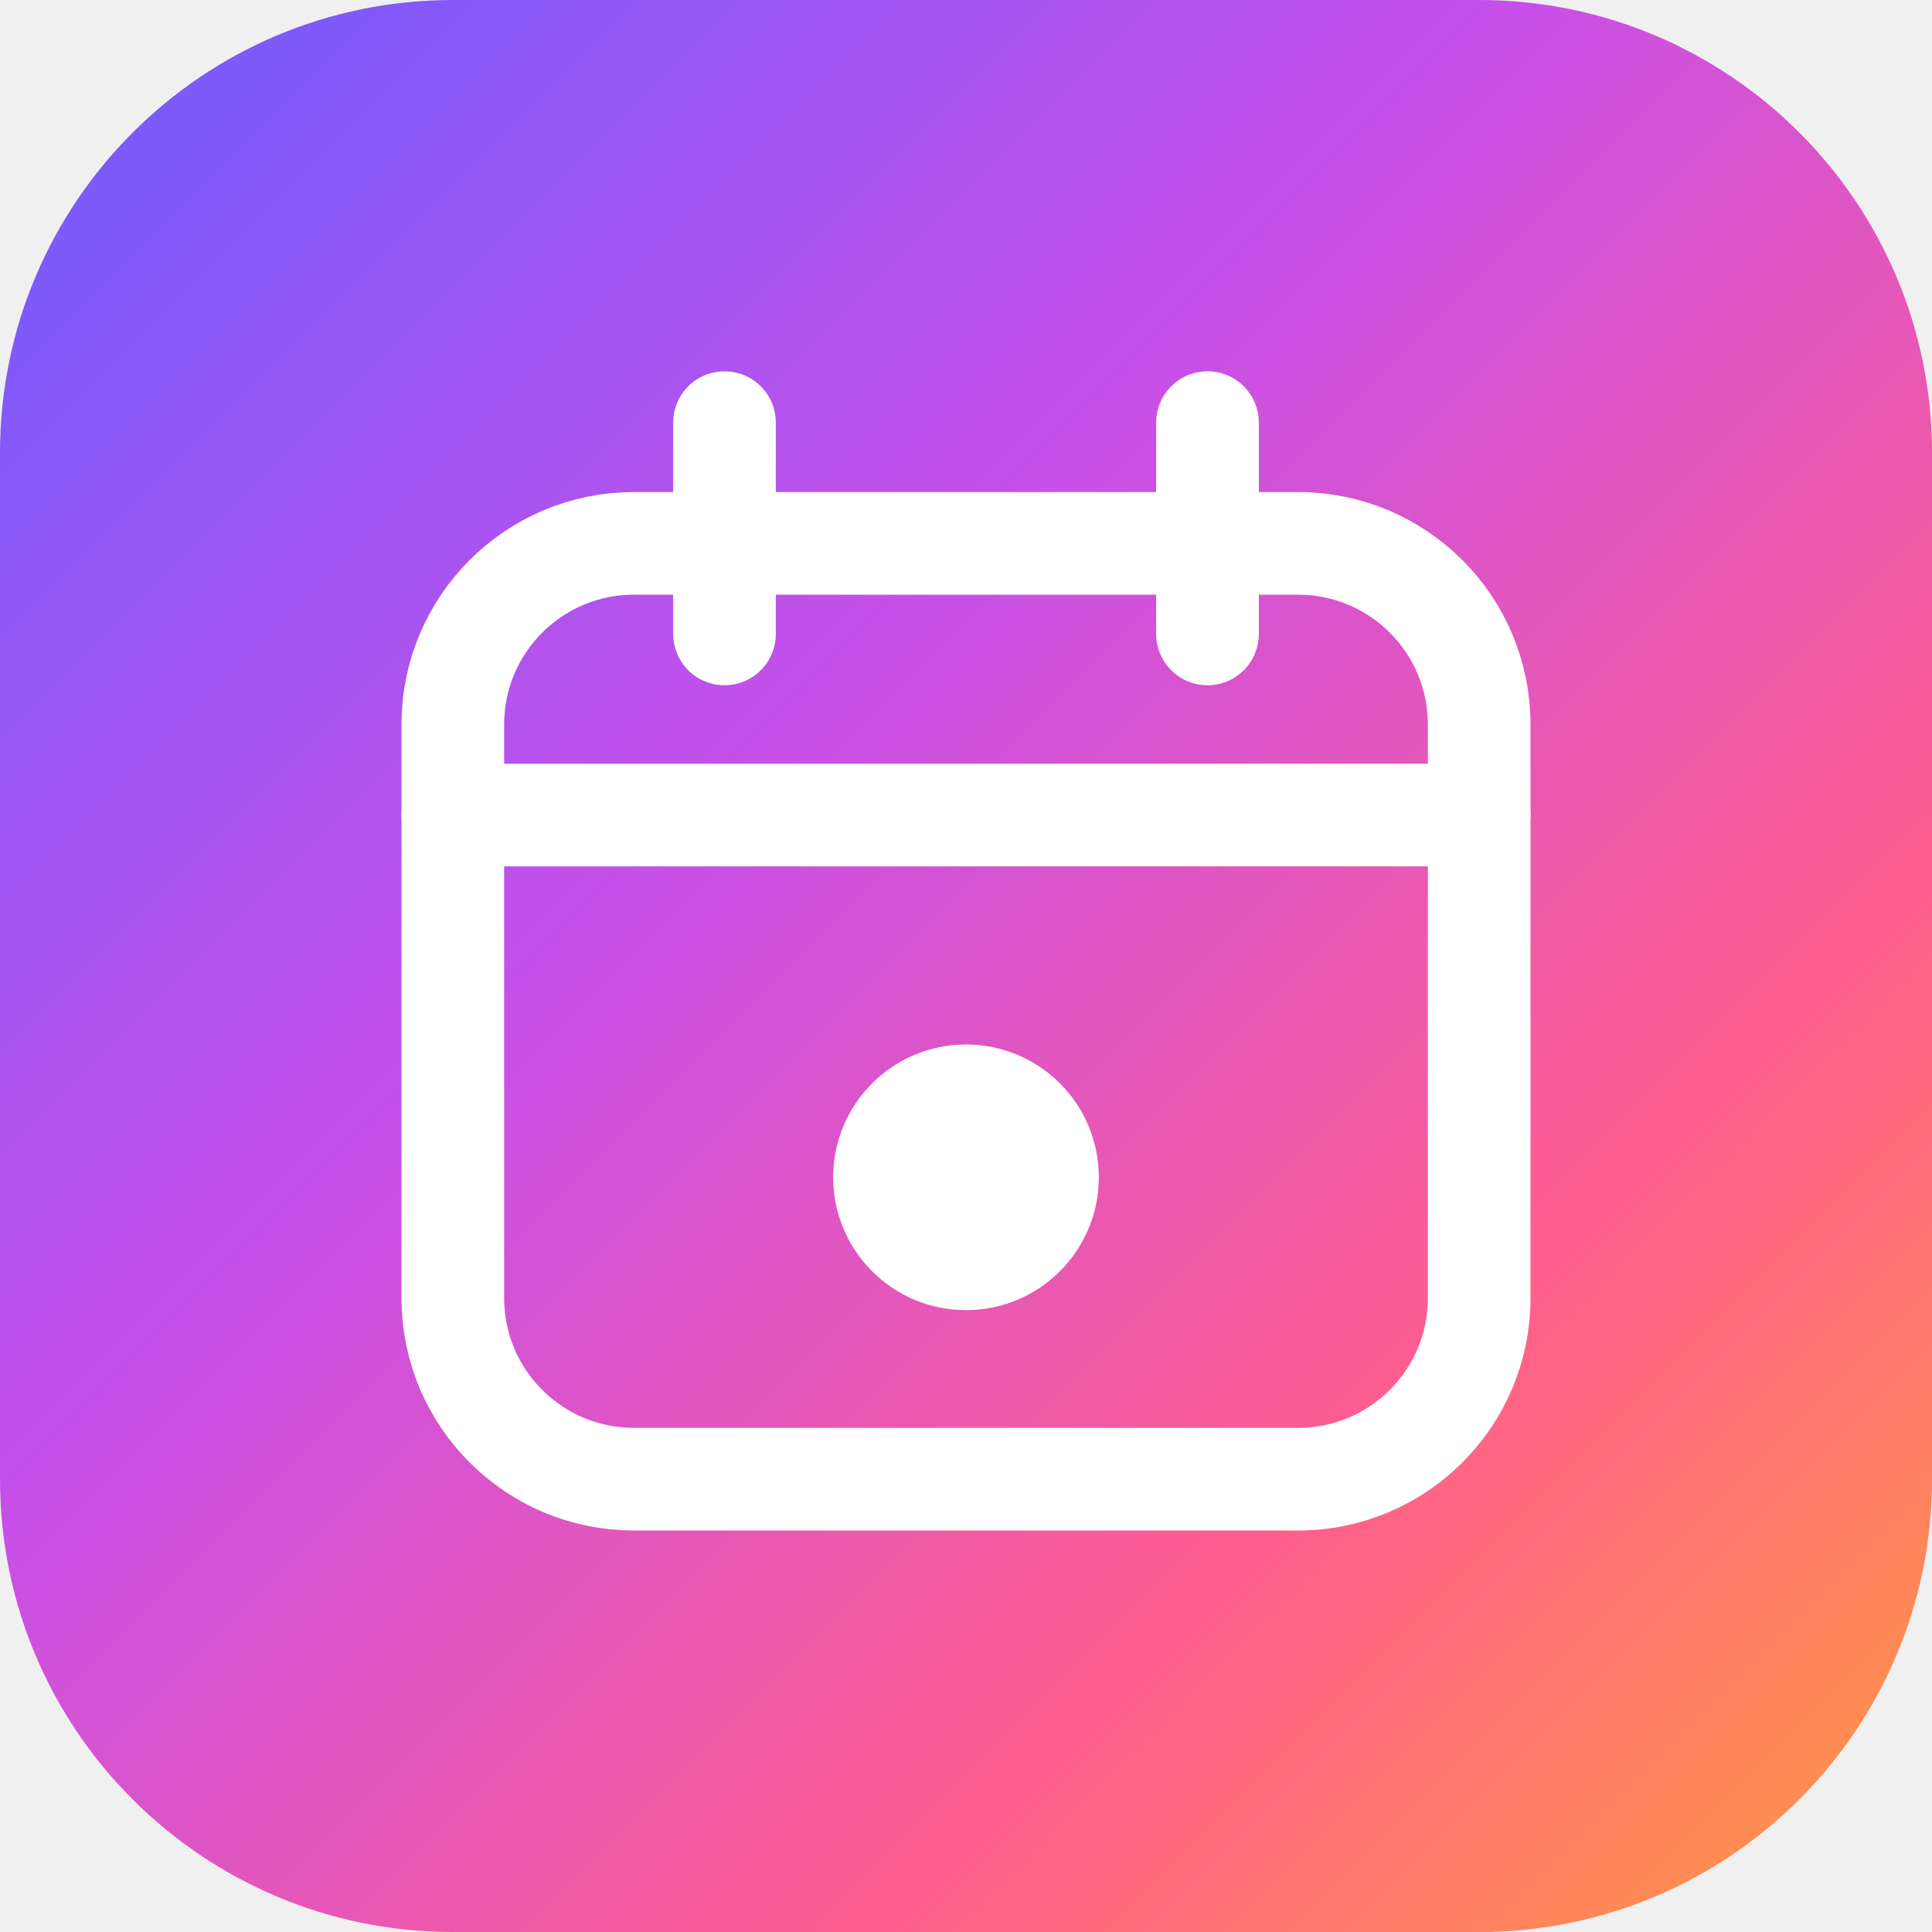
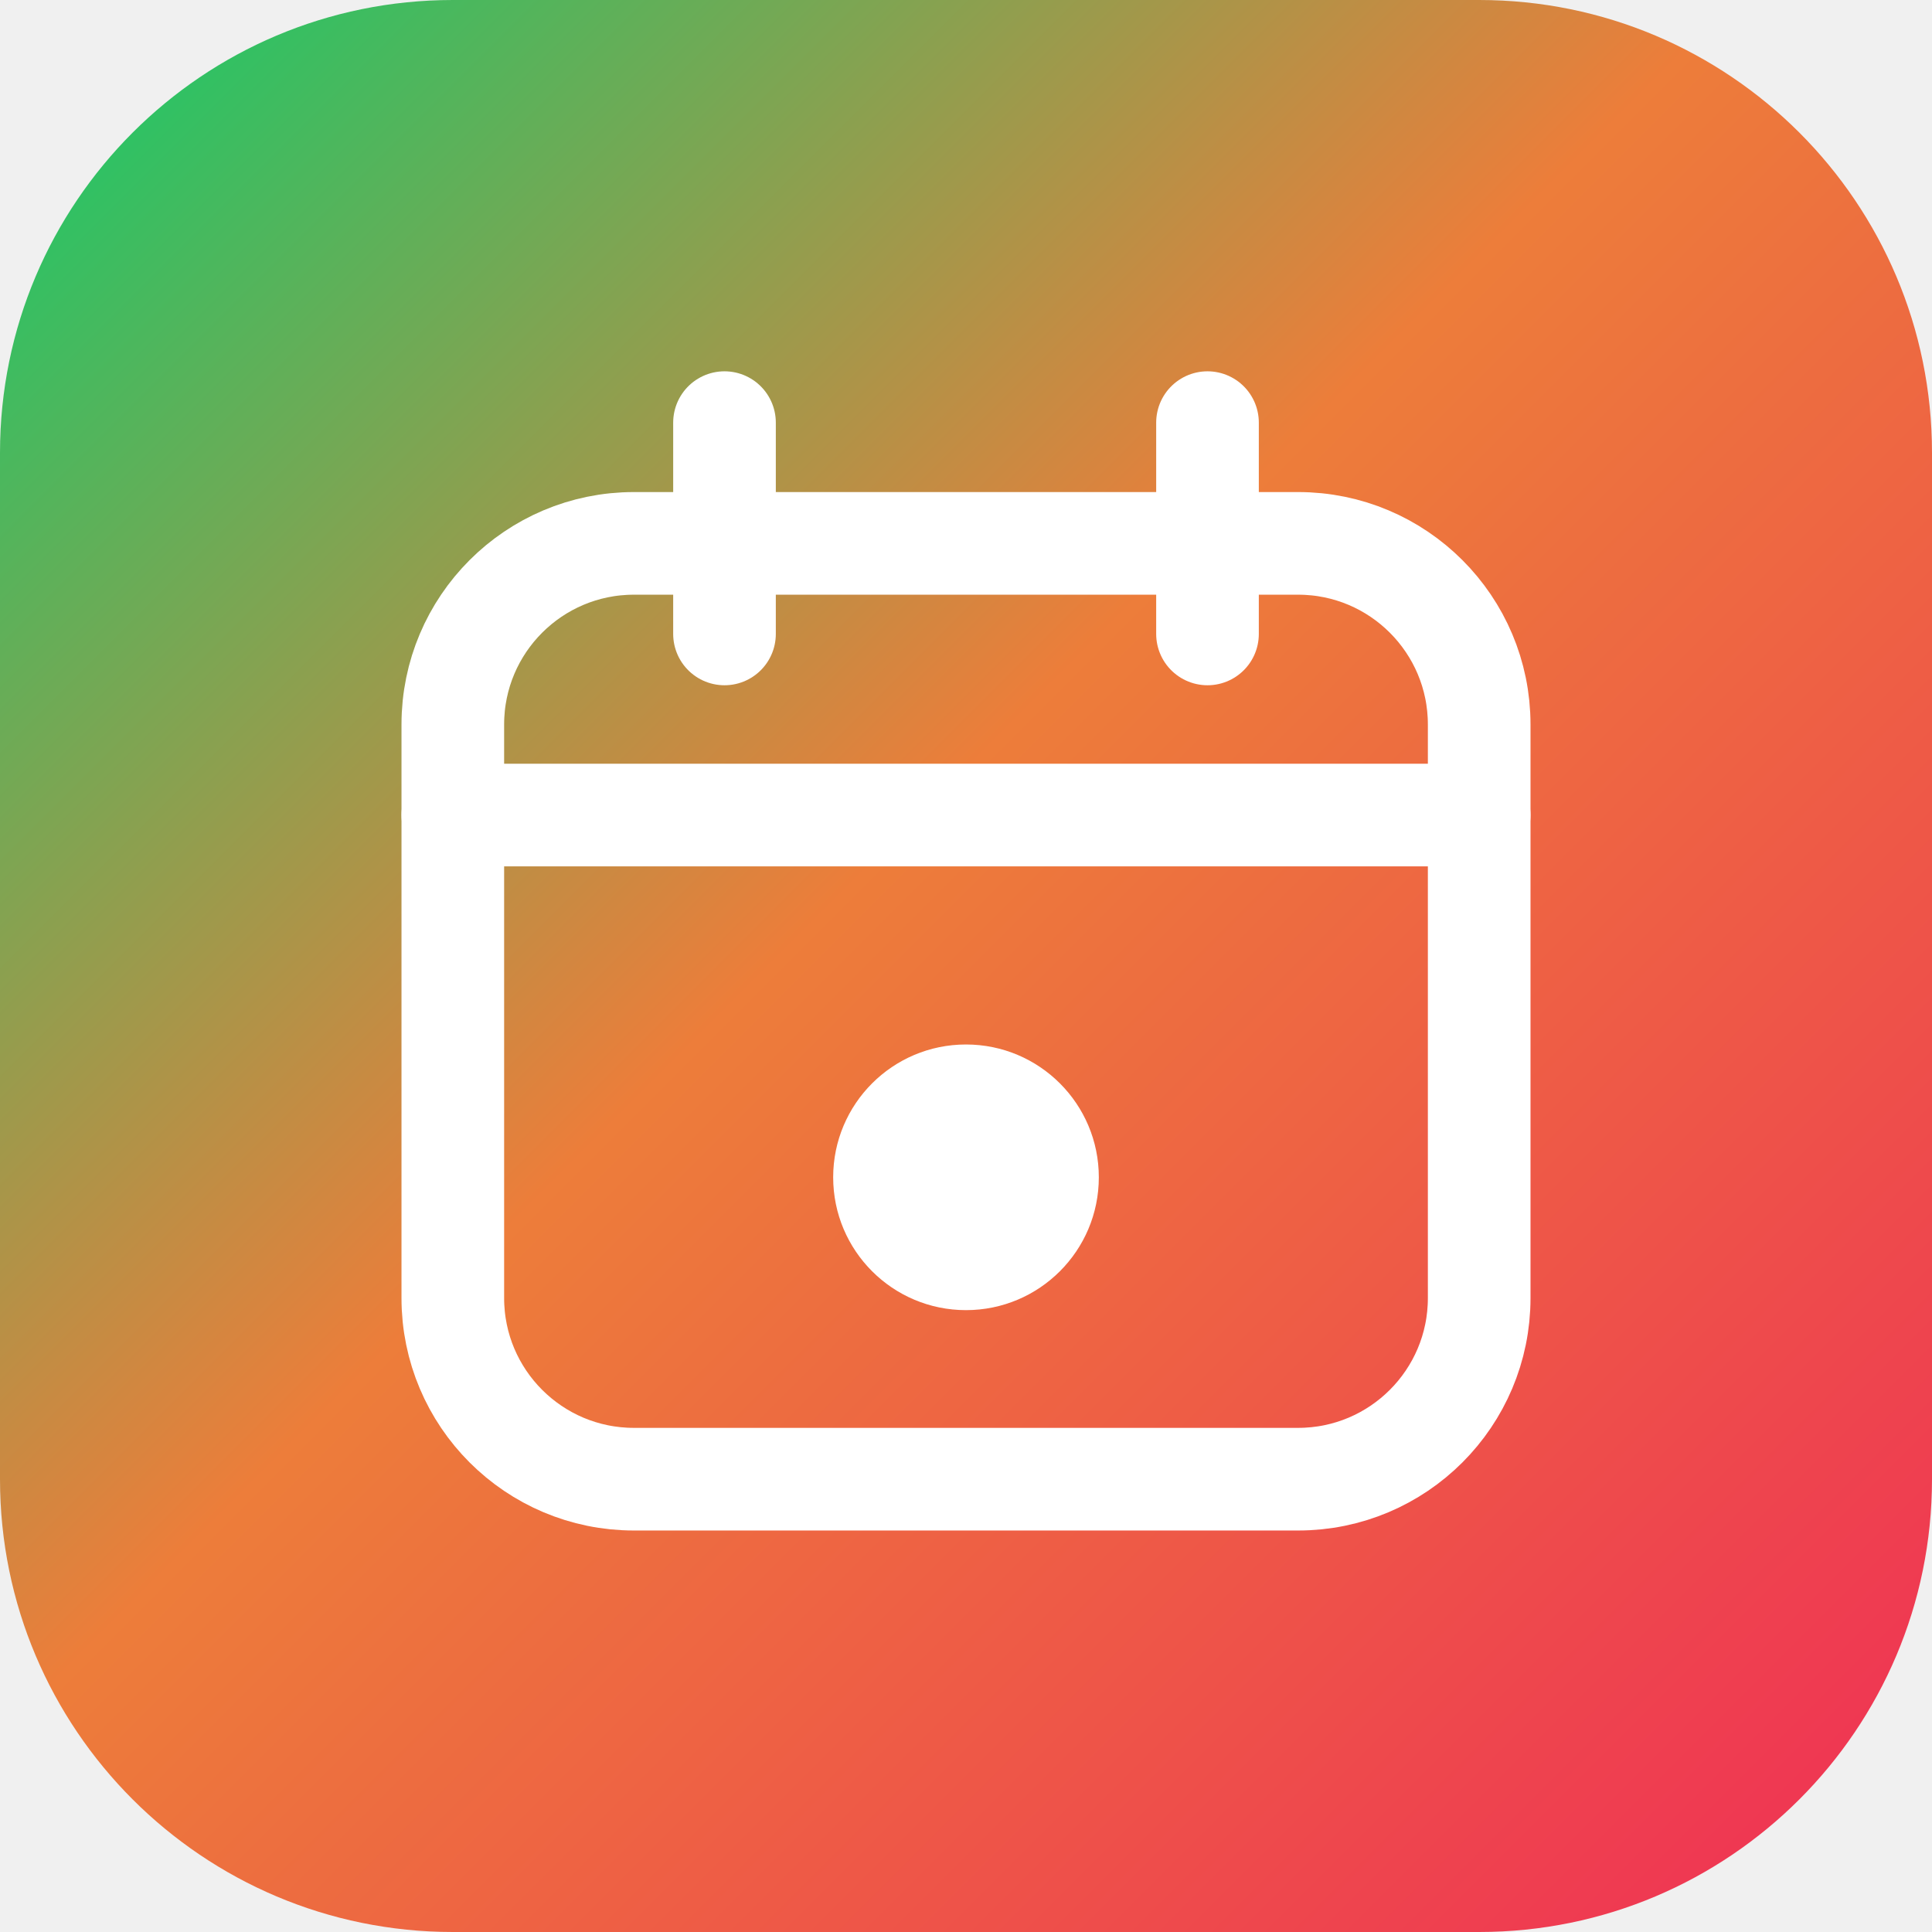
<svg xmlns="http://www.w3.org/2000/svg" viewBox="0 0 64 64" width="64" height="64">
  <defs>
    <linearGradient id="g" x1="0" y1="0" x2="1" y2="1">
-       <stop offset="0" stop-color="#6a5cff" />
-       <stop offset=".4" stop-color="#c850e8" />
-       <stop offset=".72" stop-color="#ff5d8f" />
-       <stop offset="1" stop-color="#ff9d3d" />
+       <stop offset="0" stop-color="#0cce6b" />
+       <stop offset=".45" stop-color="#ed7d3a" />
+       <stop offset="1" stop-color="#ef2d56" />
    </linearGradient>
  </defs>
  <rect width="64" height="64" rx="15" fill="url(#g)" />
  <g fill="none" stroke="#fff" stroke-width="3.4" stroke-linecap="round" stroke-linejoin="round">
    <rect x="15" y="18" width="34" height="31" rx="6" />
    <path d="M15 27h34" />
    <path d="M24 14v7M40 14v7" />
  </g>
  <circle cx="32" cy="39" r="4.4" fill="#fff" />
</svg>
